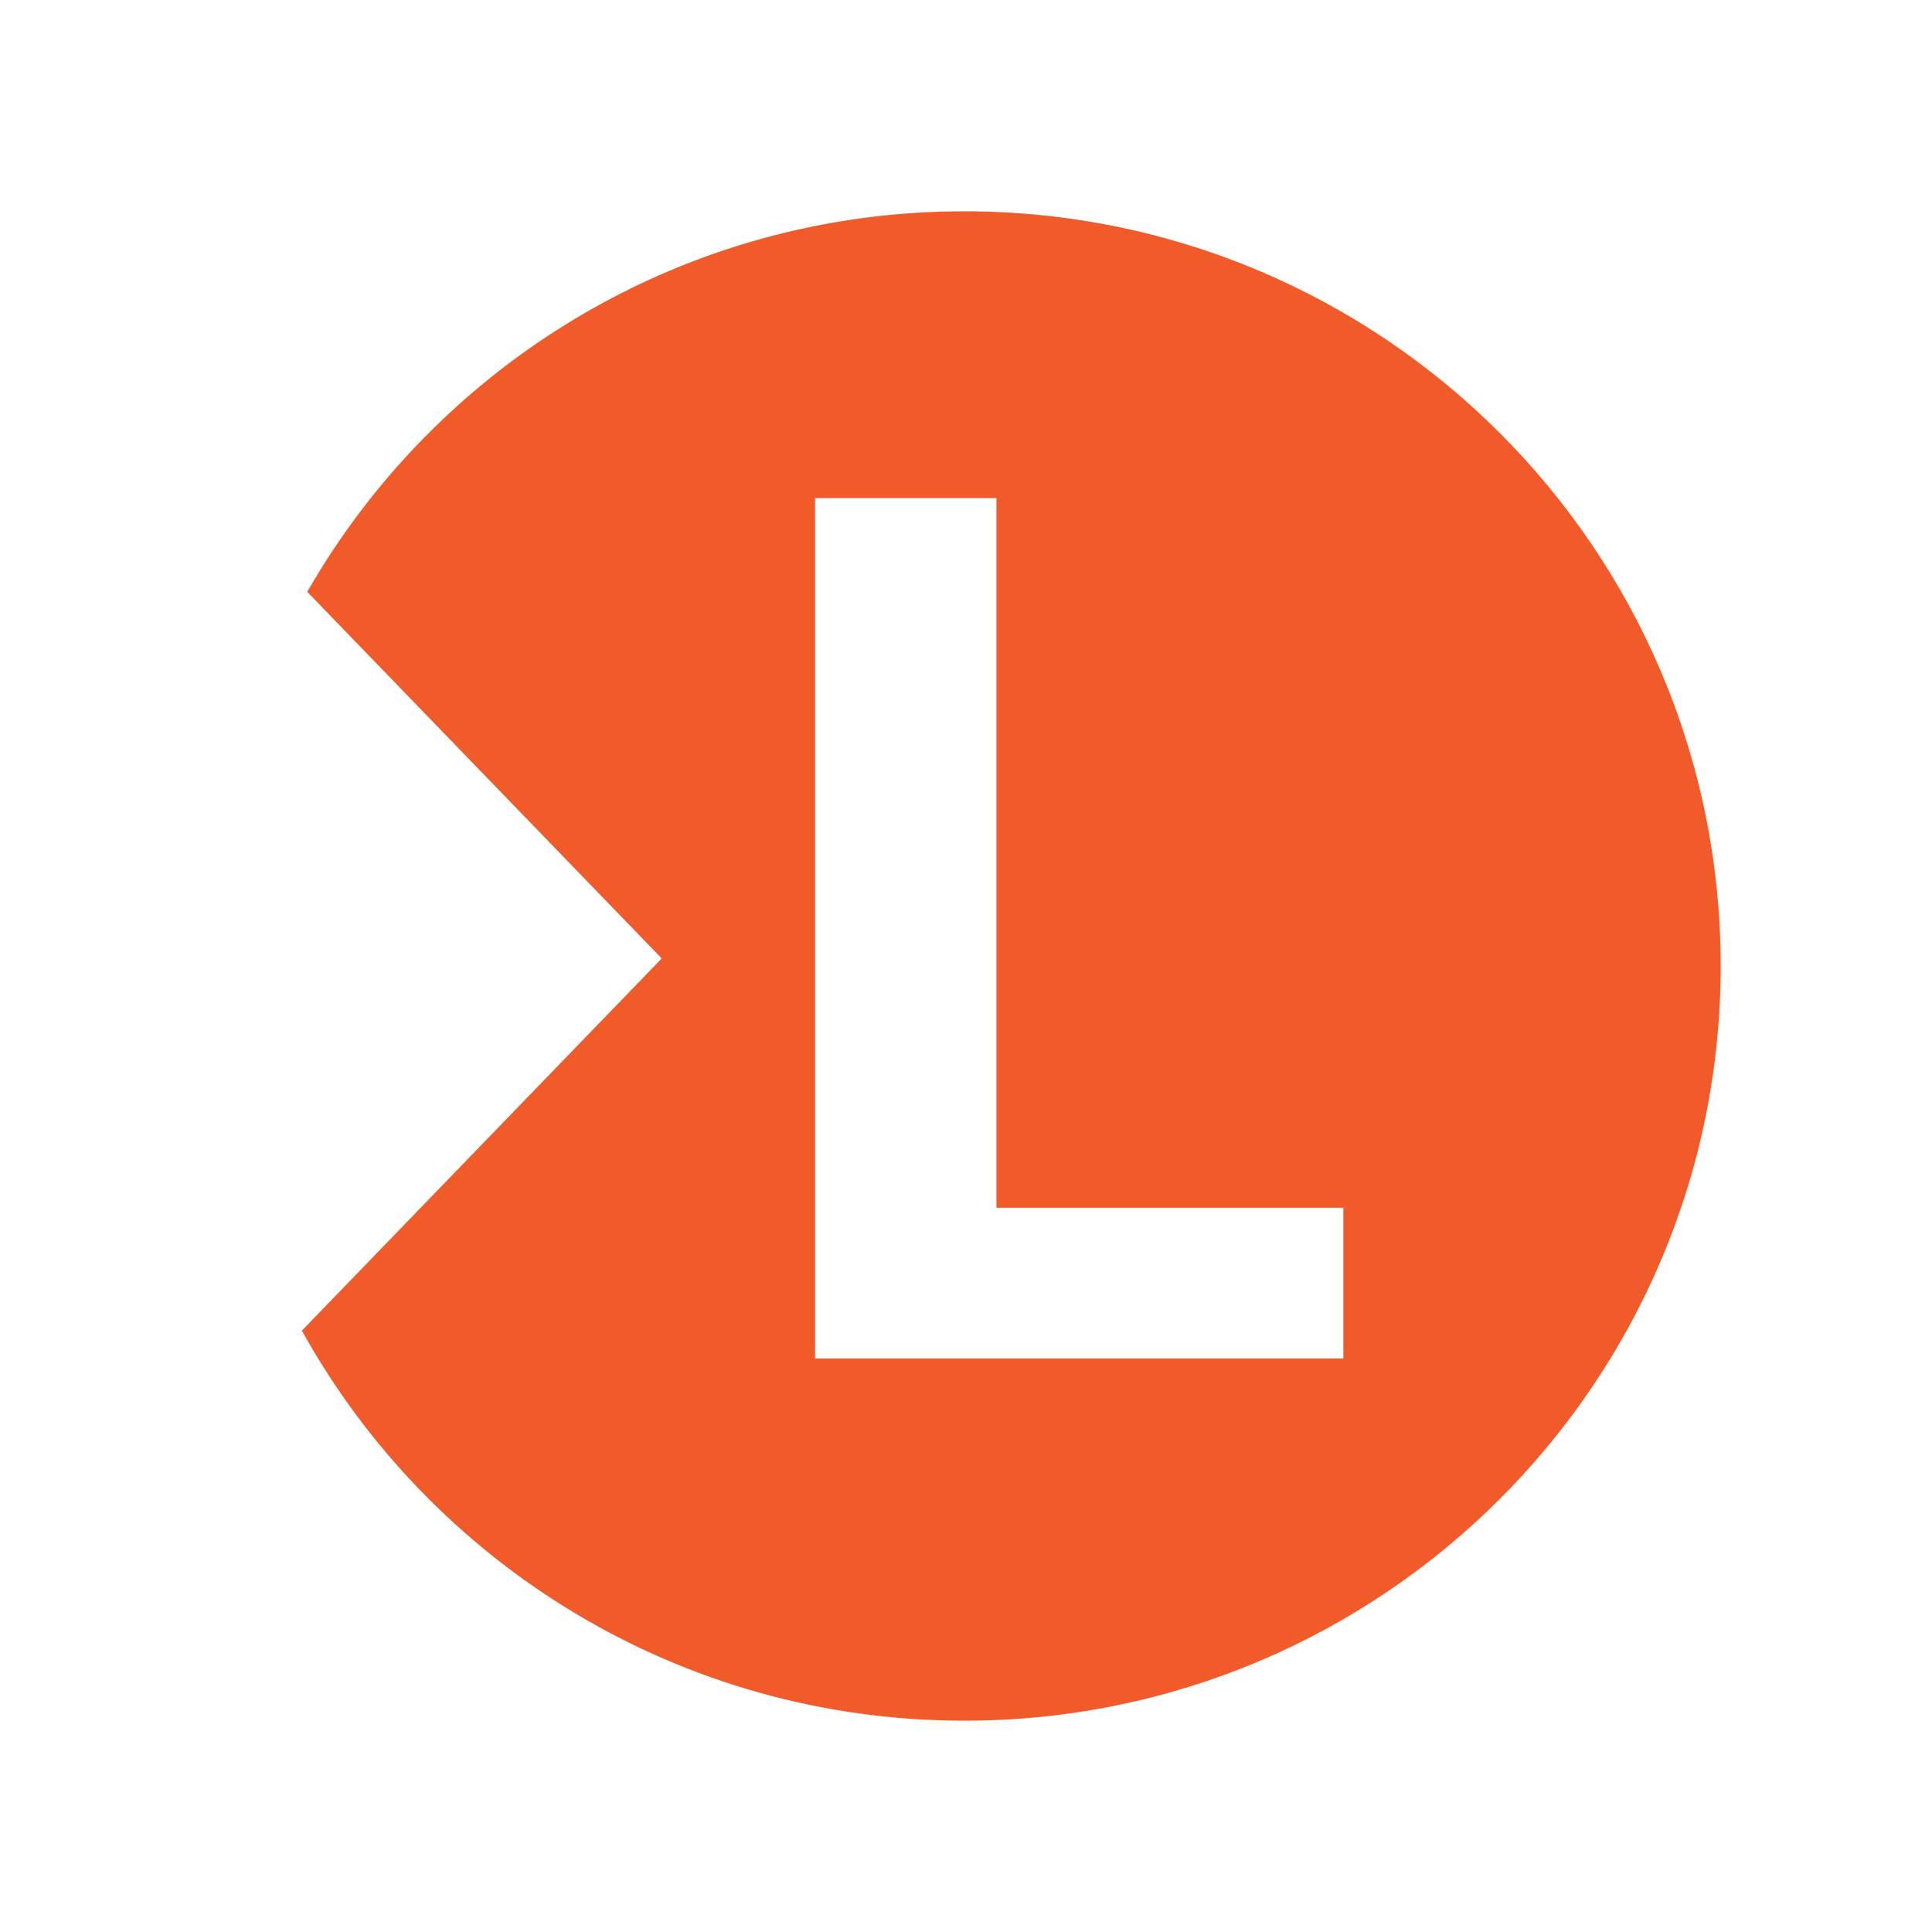
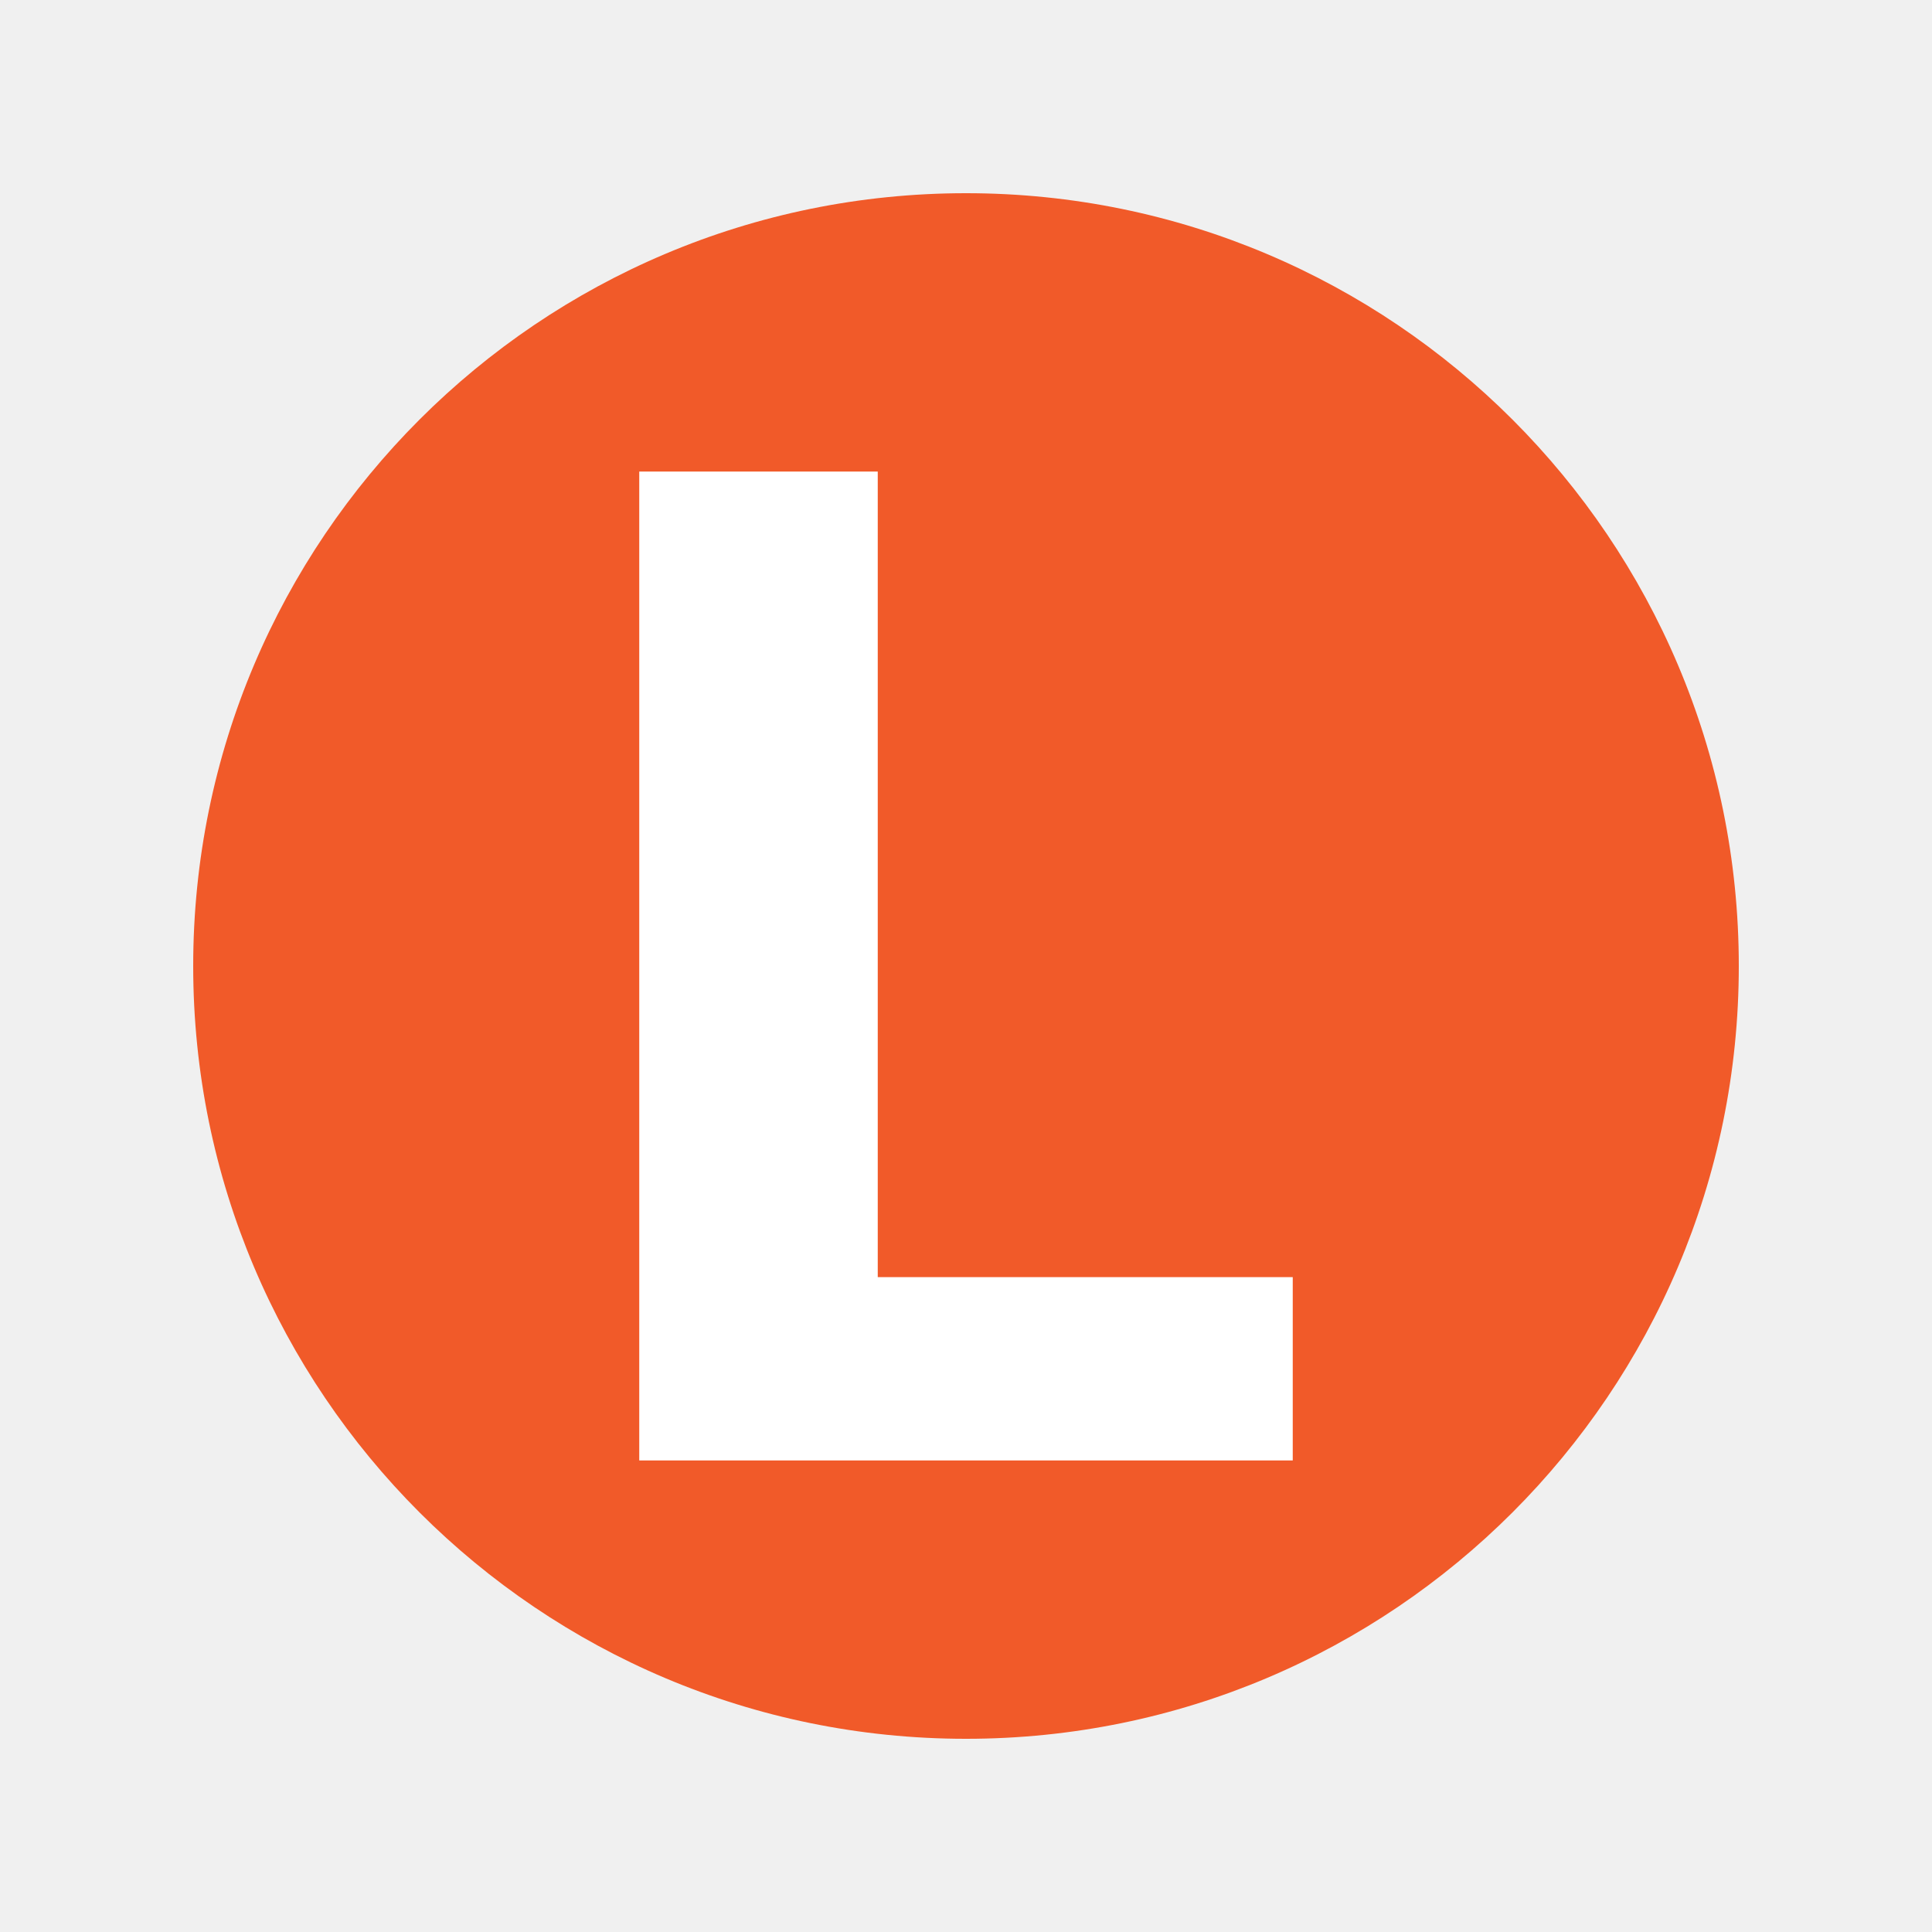
- <svg xmlns="http://www.w3.org/2000/svg" width="128" height="128" viewBox="0 0 128 128" fill="none">
-   <rect width="128" height="128" fill="white" />
-   <path fill-rule="evenodd" clip-rule="evenodd" d="M20.356 39.21L43.841 63.5L20 88.158C28.538 103.566 44.991 114 63.886 114C91.563 114 114 91.614 114 64C114 36.386 91.563 14 63.886 14C45.251 14 28.991 24.149 20.356 39.21Z" fill="#F15A29" />
-   <path d="M54 90V33H66.016V80.019H89V90H54Z" fill="white" />
+ <svg xmlns="http://www.w3.org/2000/svg" width="32" height="32" viewBox="0 0 12.5 12.5" version="1.1" id="svg838">
+   <defs id="defs842" />
+   <rect width="10" height="10" rx="5" fill="#f15a29" id="rect834" x="1.25" y="1.25" style="stroke-width:0.1" />
+   <path d="M 5.679,3.051 V 8.263 H 8.364 V 9.449 H 4.136 V 3.051 Z" fill="#ffffff" id="path836" style="stroke-width:0.1" />
</svg>
